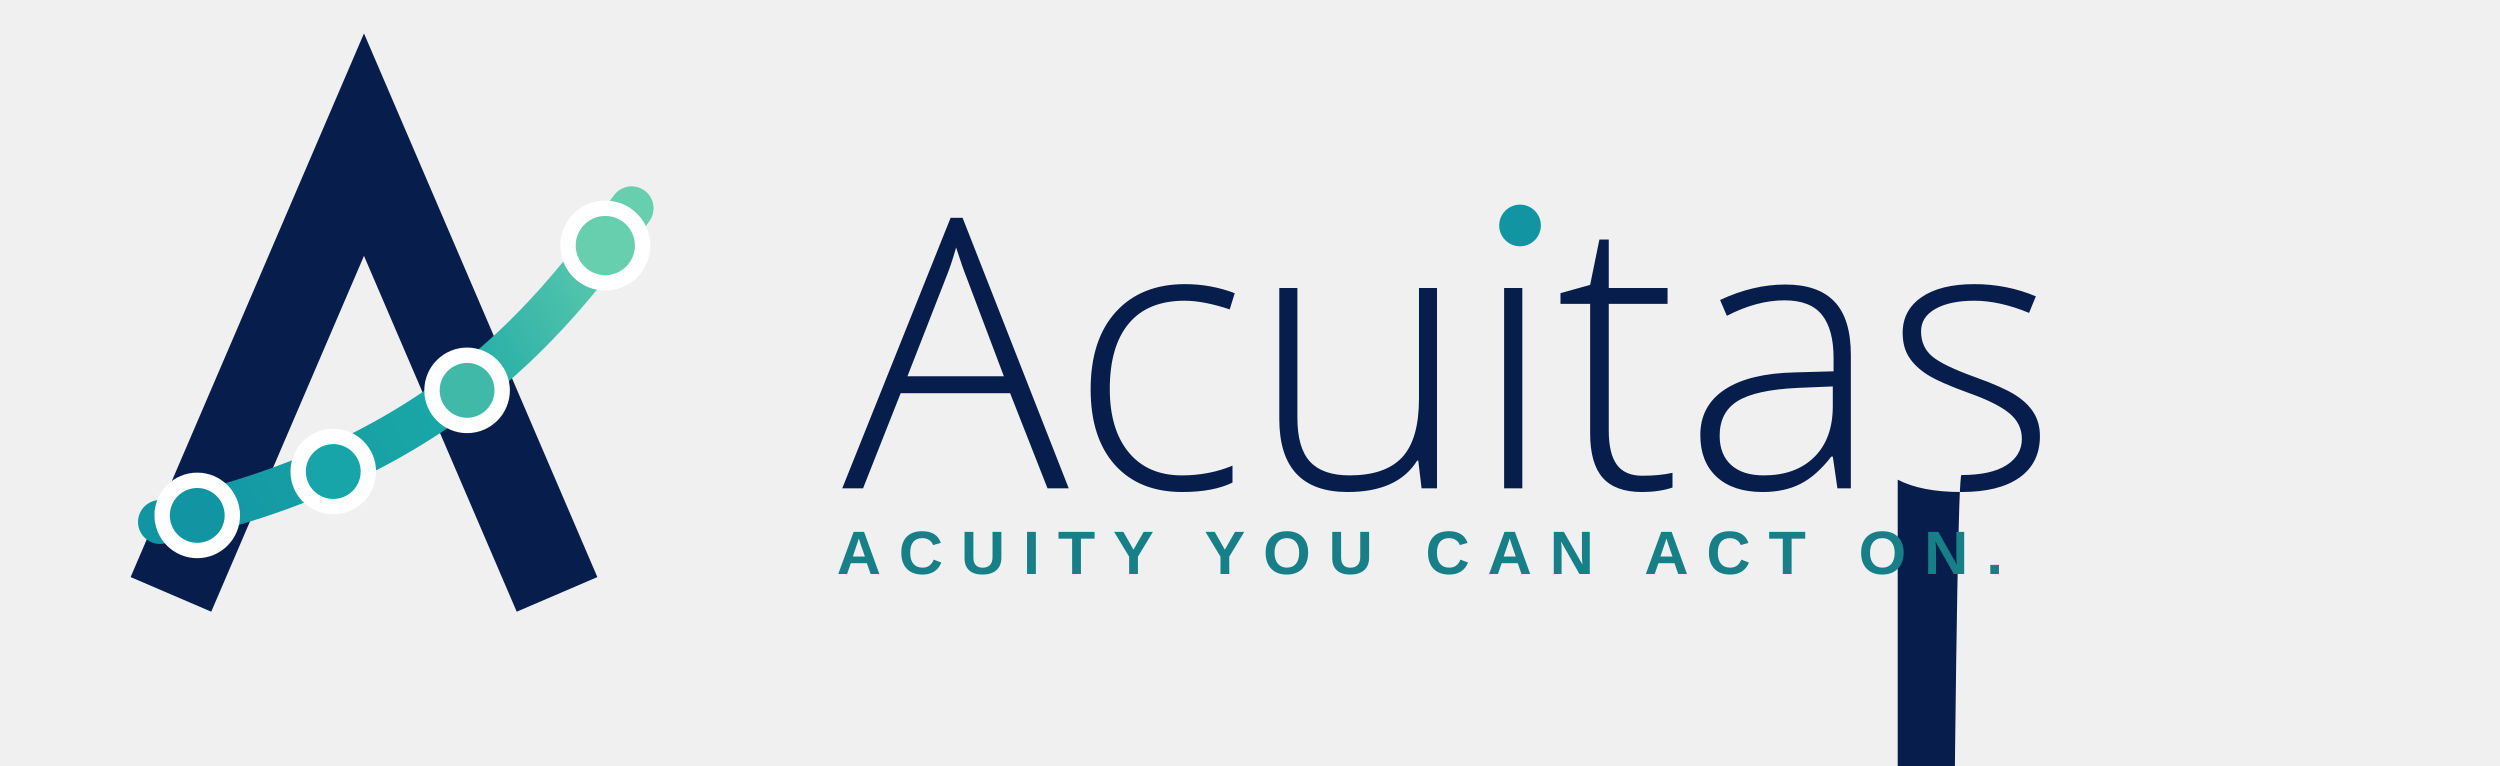
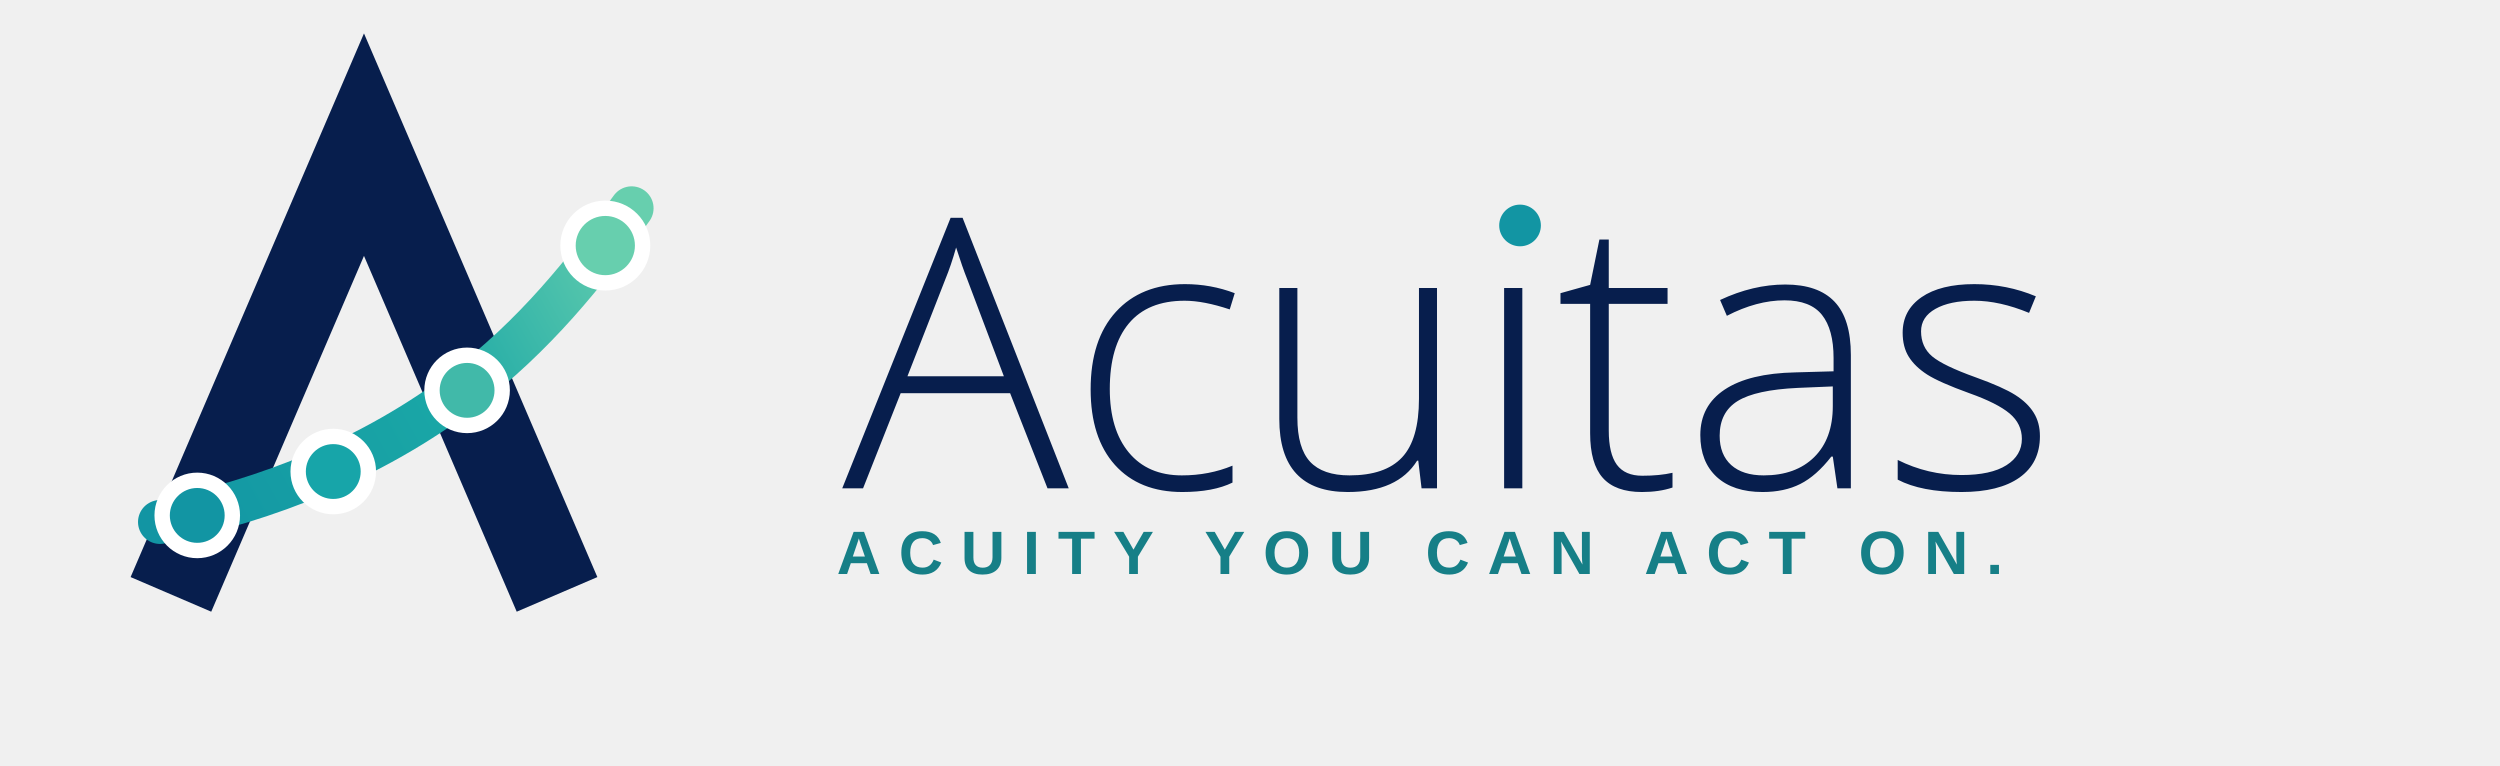
<svg xmlns="http://www.w3.org/2000/svg" viewBox="0 0 980 300" role="img" aria-label="Acuitas logo: Acuity you can act on">
  <defs>
    <linearGradient id="curve" x1="40" y1="205" x2="260" y2="82" gradientUnits="userSpaceOnUse">
      <stop offset="0" stop-color="#1295a3" />
      <stop offset=".55" stop-color="#1aa7a6" />
      <stop offset="1" stop-color="#67cfae" />
    </linearGradient>
  </defs>
  <g transform="translate(24 18) scale(.86)">
    <path d="M50 250 138 45 226 250" fill="none" stroke="#071e4d" stroke-width="40" stroke-linejoin="miter" stroke-linecap="butt" />
    <path d="M45 217 C94 207 142 188 183 157 C216 132 239 103 260 74" fill="none" stroke="url(#curve)" stroke-width="20" stroke-linecap="round" />
    <g stroke="#fff" stroke-width="7">
      <circle cx="62" cy="214" r="16" fill="#1295a3" />
      <circle cx="124" cy="194" r="16" fill="#17a5a9" />
      <circle cx="185" cy="157" r="16" fill="#41b9a9" />
      <circle cx="248" cy="91" r="17" fill="#67cfae" />
    </g>
  </g>
  <g transform="translate(325 60) scale(.86)">
-     <path d="M82.52 109.46L32.63 109.46L15.49 152.81L6 152.81L55.4 29.5L60.85 29.5L109.23 152.81L99.56 152.81L82.52 109.46ZM35.72 101.74L79.67 101.74L62.95 57.48Q60.85 52.26 57.9 43.05Q55.64 51.11 52.95 57.64L35.72 101.74ZM160.96 154.5Q141.39 154.5 130.29 142.16Q119.22 129.8 119.22 107.71Q119.22 85.03 130.72 72.39Q142.22 59.74 162.22 59.74Q174.07 59.74 184.9 63.87L182.62 71.27Q170.79 67.31 162.06 67.31Q145.26 67.31 136.61 77.69Q127.95 88.06 127.95 107.55Q127.95 126.01 136.61 136.47Q145.26 146.92 160.8 146.92Q173.21 146.92 183.88 142.49L183.88 150.2Q175.15 154.5 160.96 154.5ZM213.46 61.51L213.46 120.64Q213.46 134.42 219.24 140.69Q225.05 146.92 237.22 146.92Q253.51 146.92 261.19 138.7Q268.88 130.47 268.88 111.9L268.88 61.51L277.1 61.51L277.1 152.81L270.06 152.81L268.56 140.2L268.05 140.2Q259.15 154.5 236.39 154.5Q205.21 154.5 205.21 121.15L205.21 61.51L213.46 61.51ZM315.99 152.81L307.69 152.81L307.69 61.51L315.99 61.51L315.99 152.81ZM370.68 147.08Q378.56 147.08 384.44 145.74L384.44 152.46Q378.4 154.5 370.49 154.5Q358.4 154.5 352.65 148.02Q346.9 141.55 346.9 127.7L346.9 68.74L333.38 68.74L333.38 63.87L346.9 60.08L351.12 39.42L355.39 39.42L355.39 61.51L382.19 61.51L382.19 68.74L355.39 68.74L355.39 126.52Q355.39 137 359.07 142.06Q362.78 147.08 370.68 147.08ZM459.61 152.81L457.51 138.35L456.84 138.35Q449.96 147.19 442.68 150.84Q435.42 154.5 425.53 154.5Q412.09 154.5 404.59 147.62Q397.12 140.71 397.12 128.54Q397.12 115.18 408.25 107.79Q419.38 100.4 440.47 99.97L457.86 99.48L457.86 93.44Q457.86 80.4 452.57 73.76Q447.27 67.13 435.5 67.13Q422.84 67.13 409.22 74.19L406.13 66.97Q421.15 59.92 435.85 59.92Q450.87 59.92 458.29 67.74Q465.74 75.54 465.74 92.09L465.74 152.81L459.61 152.81ZM426.01 146.92Q440.63 146.92 449.07 138.56Q457.51 130.2 457.51 115.34L457.51 106.37L441.55 107.04Q422.33 107.95 414.13 113.03Q405.94 118.11 405.94 128.86Q405.94 137.43 411.18 142.19Q416.45 146.92 426.01 146.92ZM551.92 129.05Q551.92 141.3 542.59 147.92Q533.27 154.5 516.15 154.5Q497.84 154.5 487.09 148.86L487.09 13988Q500.85 146.76 516.15 146.76Q529.66 146.76 536.68 142.27Q543.69 137.78 543.69 130.28Q543.69 123.4 538.1 118.7Q532.51 114 519.75 109.46Q506.07 104.51 500.5 100.94Q494.97 97.36 492.15 92.87Q489.35 88.39 489.35 81.91Q489.35 71.67 497.95 65.7Q506.58 59.74 522.03 59.74Q536.81 59.74 550.06 65.3L546.97 72.85Q533.53 67.31 522.03 67.31Q510.85 67.31 504.29 71.02Q497.74 74.71 497.74 81.24Q497.74 88.39 502.82 92.69Q507.92 96.96 522.7 102.25Q535.04 106.69 540.66 110.26Q546.3 113.84 549.1 118.38Q551.92 122.89 551.92 129.05Z" fill="#071e4d" fill-rule="nonzero" />
+     <path d="M82.52 109.46L32.63 109.46L15.49 152.81L6 152.81L55.4 29.5L60.85 29.5L109.23 152.81L99.56 152.81L82.52 109.46ZM35.72 101.74L79.67 101.74L62.95 57.48Q60.85 52.26 57.9 43.05Q55.64 51.11 52.95 57.64L35.72 101.74ZM160.96 154.5Q141.39 154.5 130.29 142.16Q119.22 129.8 119.22 107.71Q119.22 85.03 130.72 72.39Q142.22 59.74 162.22 59.74Q174.07 59.74 184.9 63.87L182.62 71.27Q170.79 67.31 162.06 67.31Q145.26 67.31 136.61 77.69Q127.95 88.06 127.95 107.55Q127.95 126.01 136.61 136.47Q145.26 146.92 160.8 146.92Q173.21 146.92 183.88 142.49L183.88 150.2Q175.15 154.5 160.96 154.5ZM213.46 61.51L213.46 120.64Q213.46 134.42 219.24 140.69Q225.05 146.92 237.22 146.92Q253.51 146.92 261.19 138.7Q268.88 130.47 268.88 111.9L268.88 61.51L277.1 61.51L277.1 152.81L270.06 152.81L268.56 140.2L268.05 140.2Q259.15 154.5 236.39 154.5Q205.21 154.5 205.21 121.15L205.21 61.51L213.46 61.51ZM315.99 152.81L307.69 152.81L307.69 61.51L315.99 61.51L315.99 152.81ZM370.68 147.08Q378.56 147.08 384.44 145.74L384.44 152.46Q378.4 154.5 370.49 154.5Q358.4 154.5 352.65 148.02Q346.9 141.55 346.9 127.7L346.9 68.74L333.38 68.74L333.38 63.87L346.9 60.08L351.12 39.42L355.39 39.42L355.39 61.51L382.19 61.51L382.19 68.74L355.39 68.74L355.39 126.52Q355.39 137 359.07 142.06Q362.78 147.08 370.68 147.08ZM459.61 152.81L457.51 138.35L456.84 138.35Q449.96 147.19 442.68 150.84Q435.42 154.5 425.53 154.5Q412.09 154.5 404.59 147.62Q397.12 140.71 397.12 128.54Q397.12 115.18 408.25 107.79Q419.38 100.4 440.47 99.97L457.86 99.48L457.86 93.44Q457.86 80.4 452.57 73.76Q447.27 67.13 435.5 67.13Q422.84 67.13 409.22 74.19L406.13 66.97Q421.15 59.92 435.85 59.92Q450.87 59.92 458.29 67.74Q465.74 75.54 465.74 92.09L465.74 152.81L459.61 152.81ZM426.01 146.92Q440.63 146.92 449.07 138.56Q457.51 130.2 457.51 115.34L457.51 106.37L441.55 107.04Q422.33 107.95 414.13 113.03Q405.94 118.11 405.94 128.86Q405.94 137.43 411.18 142.19Q416.45 146.92 426.01 146.92ZM551.92 129.05Q551.92 141.3 542.59 147.92Q533.27 154.5 516.15 154.5Q497.84 154.5 487.09 148.86L487.09 139.88Q500.85 146.76 516.15 146.76Q529.66 146.76 536.68 142.27Q543.69 137.78 543.69 130.28Q543.69 123.4 538.1 118.7Q532.51 114 519.75 109.46Q506.07 104.51 500.5 100.94Q494.97 97.36 492.15 92.87Q489.35 88.39 489.35 81.91Q489.35 71.67 497.95 65.7Q506.58 59.74 522.03 59.74Q536.81 59.74 550.06 65.3L546.97 72.85Q533.53 67.31 522.03 67.31Q510.85 67.31 504.29 71.02Q497.74 74.71 497.74 81.24Q497.74 88.39 502.82 92.69Q507.92 96.96 522.7 102.25Q535.04 106.69 540.66 110.26Q546.3 113.84 549.1 118.38Q551.92 122.89 551.92 129.05Z" fill="#071e4d" fill-rule="nonzero" />
    <circle cx="314.95" cy="33" r="9.5" fill="#1295a3" />
  </g>
  <text x="328" y="225" font-family="Avenir Next,Montserrat,Segoe UI,Arial,sans-serif" font-size="24" font-weight="700" letter-spacing="7" fill="#167f87">ACUITY YOU CAN ACT ON.</text>
</svg>
